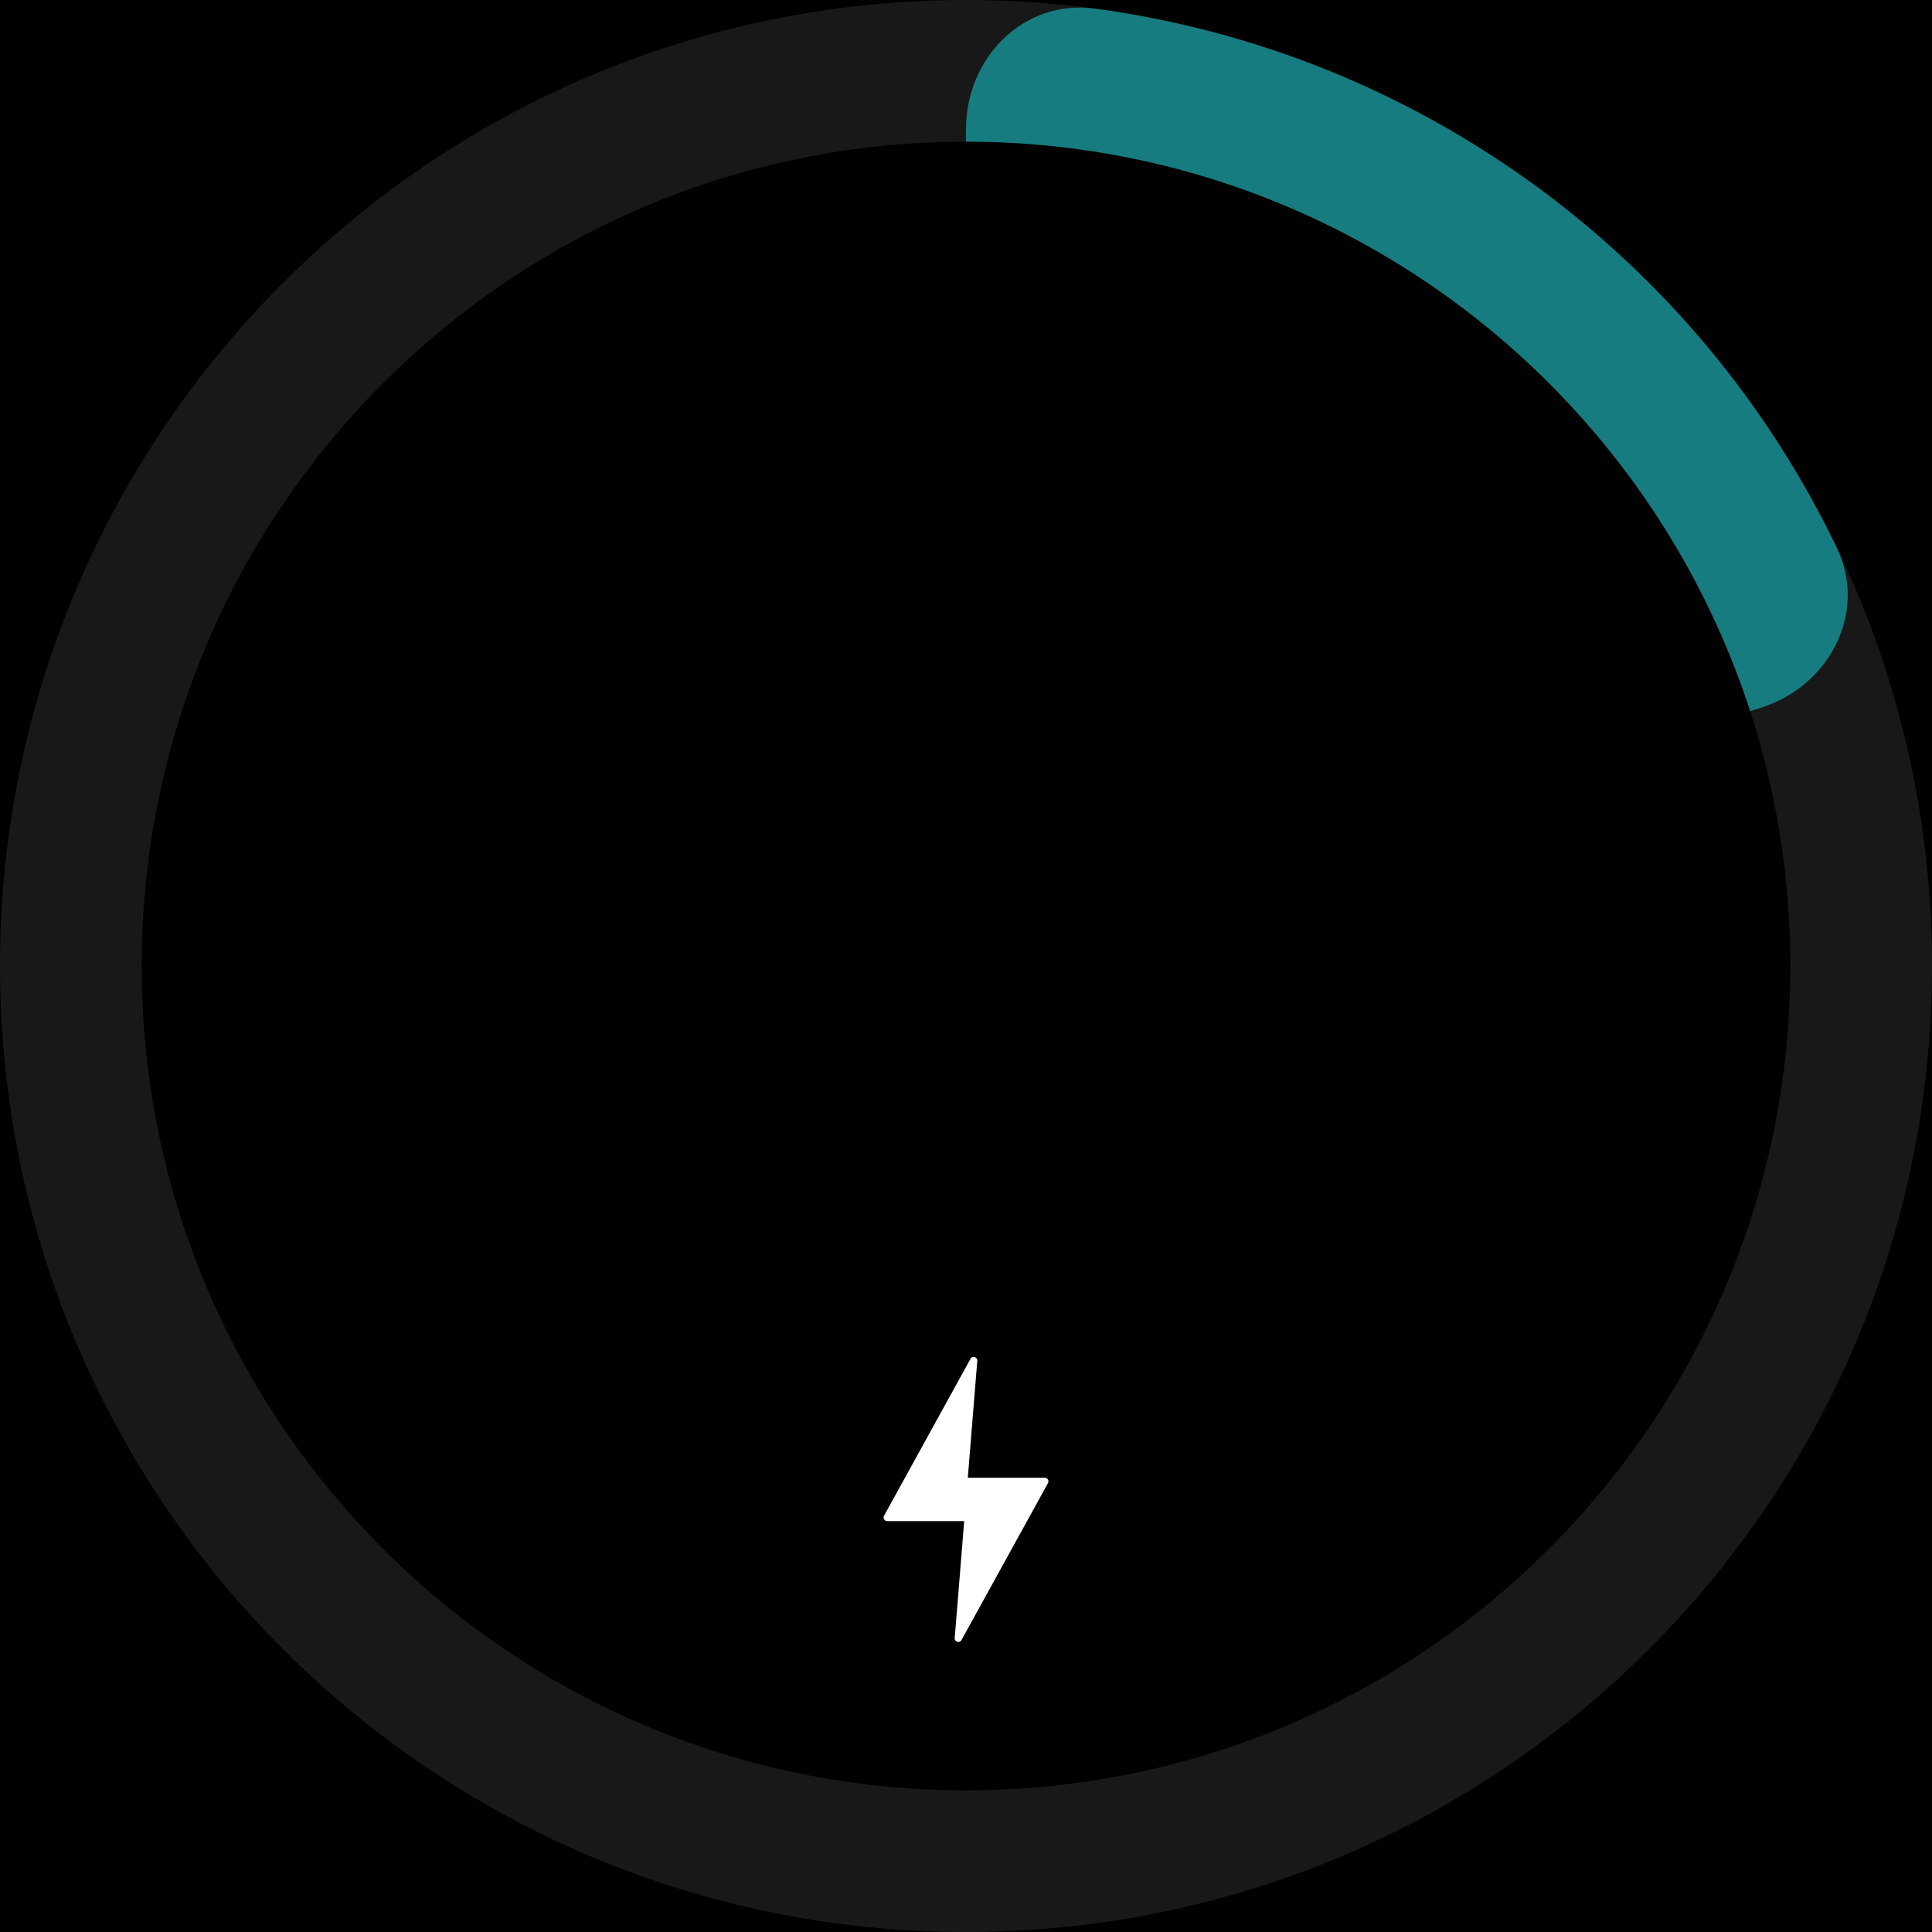
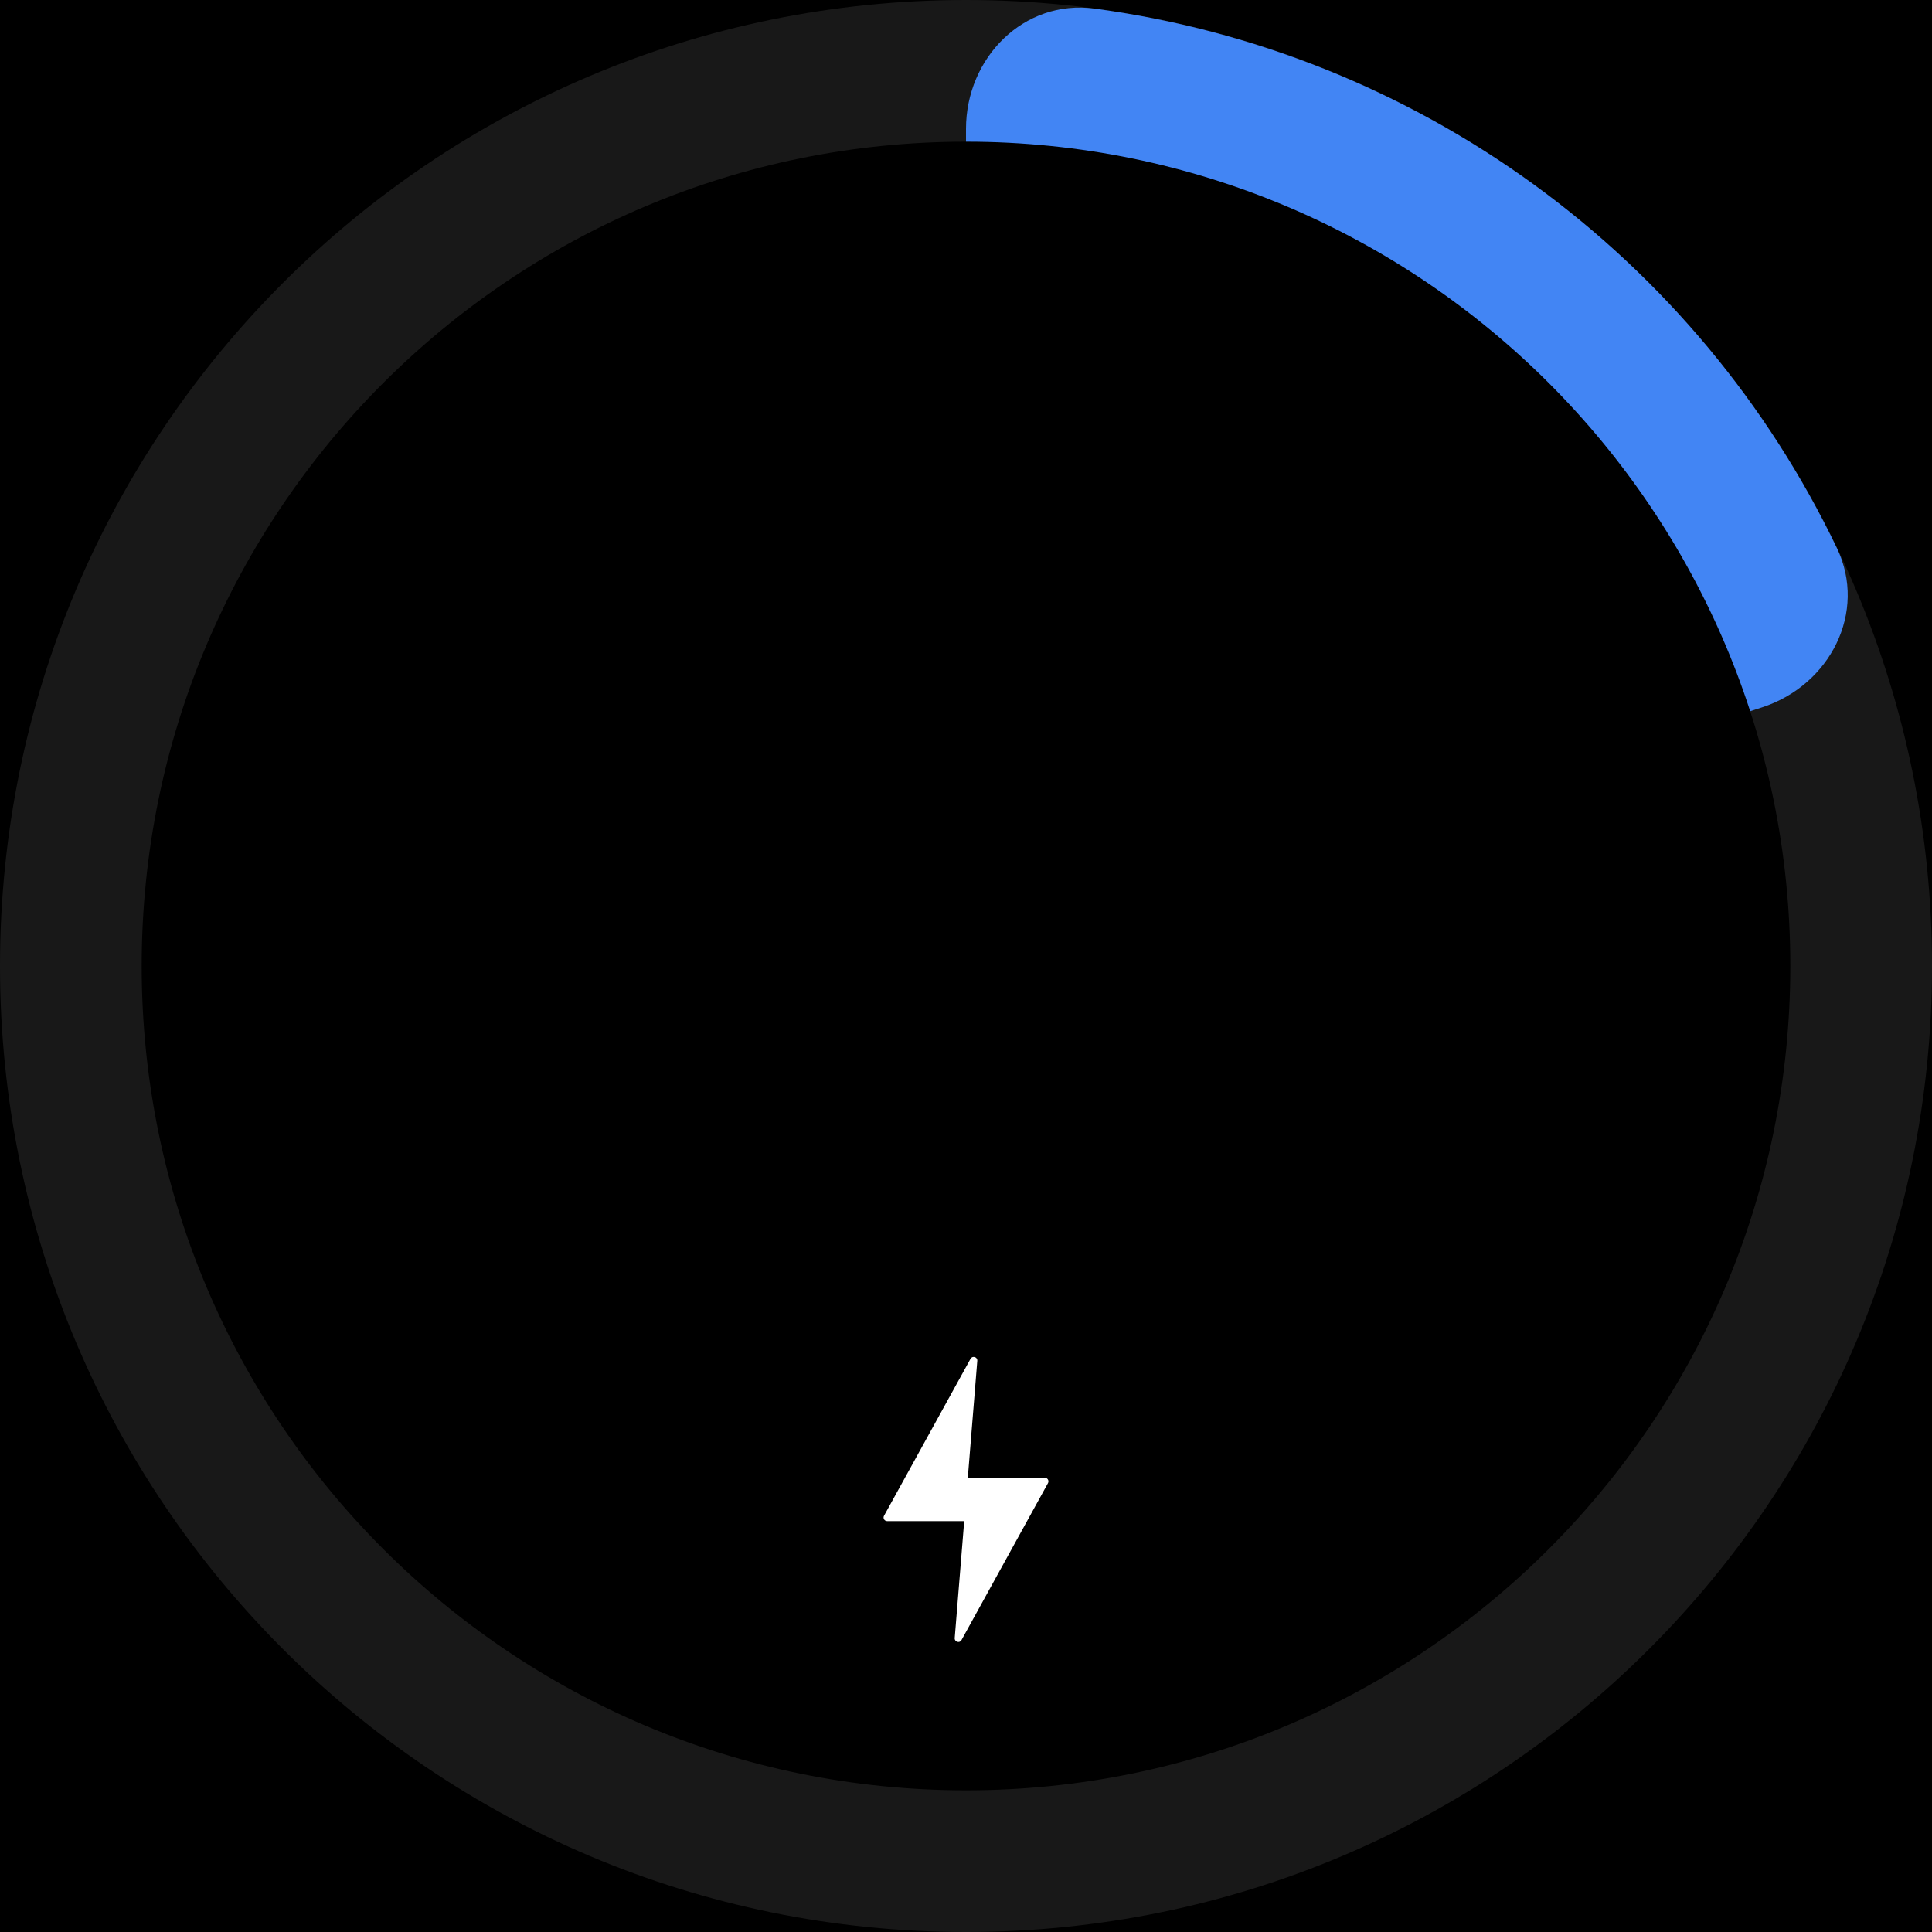
<svg xmlns="http://www.w3.org/2000/svg" width="300" height="300" viewBox="0 0 300 300" fill="none">
  <rect width="300" height="300" fill="black" />
  <circle cx="150" cy="150" r="150" fill="#181818" />
-   <path d="M150 20C150 8.954 158.994 -0.137 169.941 1.331C194.494 4.625 217.959 13.965 238.168 28.648C258.377 43.33 274.511 62.76 285.23 85.094C290.01 95.052 284.142 106.414 273.637 109.828L176.18 141.493C163.258 145.692 150 136.06 150 122.472L150 20Z" fill="#167c80" />
+   <path d="M150 20C150 8.954 158.994 -0.137 169.941 1.331C194.494 4.625 217.959 13.965 238.168 28.648C258.377 43.33 274.511 62.76 285.23 85.094C290.01 95.052 284.142 106.414 273.637 109.828L176.18 141.493C163.258 145.692 150 136.06 150 122.472L150 20Z" fill="#4285f4" />
  <circle cx="150" cy="150" r="128" fill="black" />
  <path d="M162.73 230.297L149.298 254.672C149.006 255.202 148.199 254.959 148.247 254.357L149.72 236.199L137.762 236.199C137.336 236.199 137.064 235.742 137.27 235.367L150.703 210.992C150.995 210.462 151.802 210.705 151.753 211.307L150.281 229.465L162.238 229.465C162.665 229.465 162.935 229.922 162.73 230.297Z" fill="white" />
</svg>
